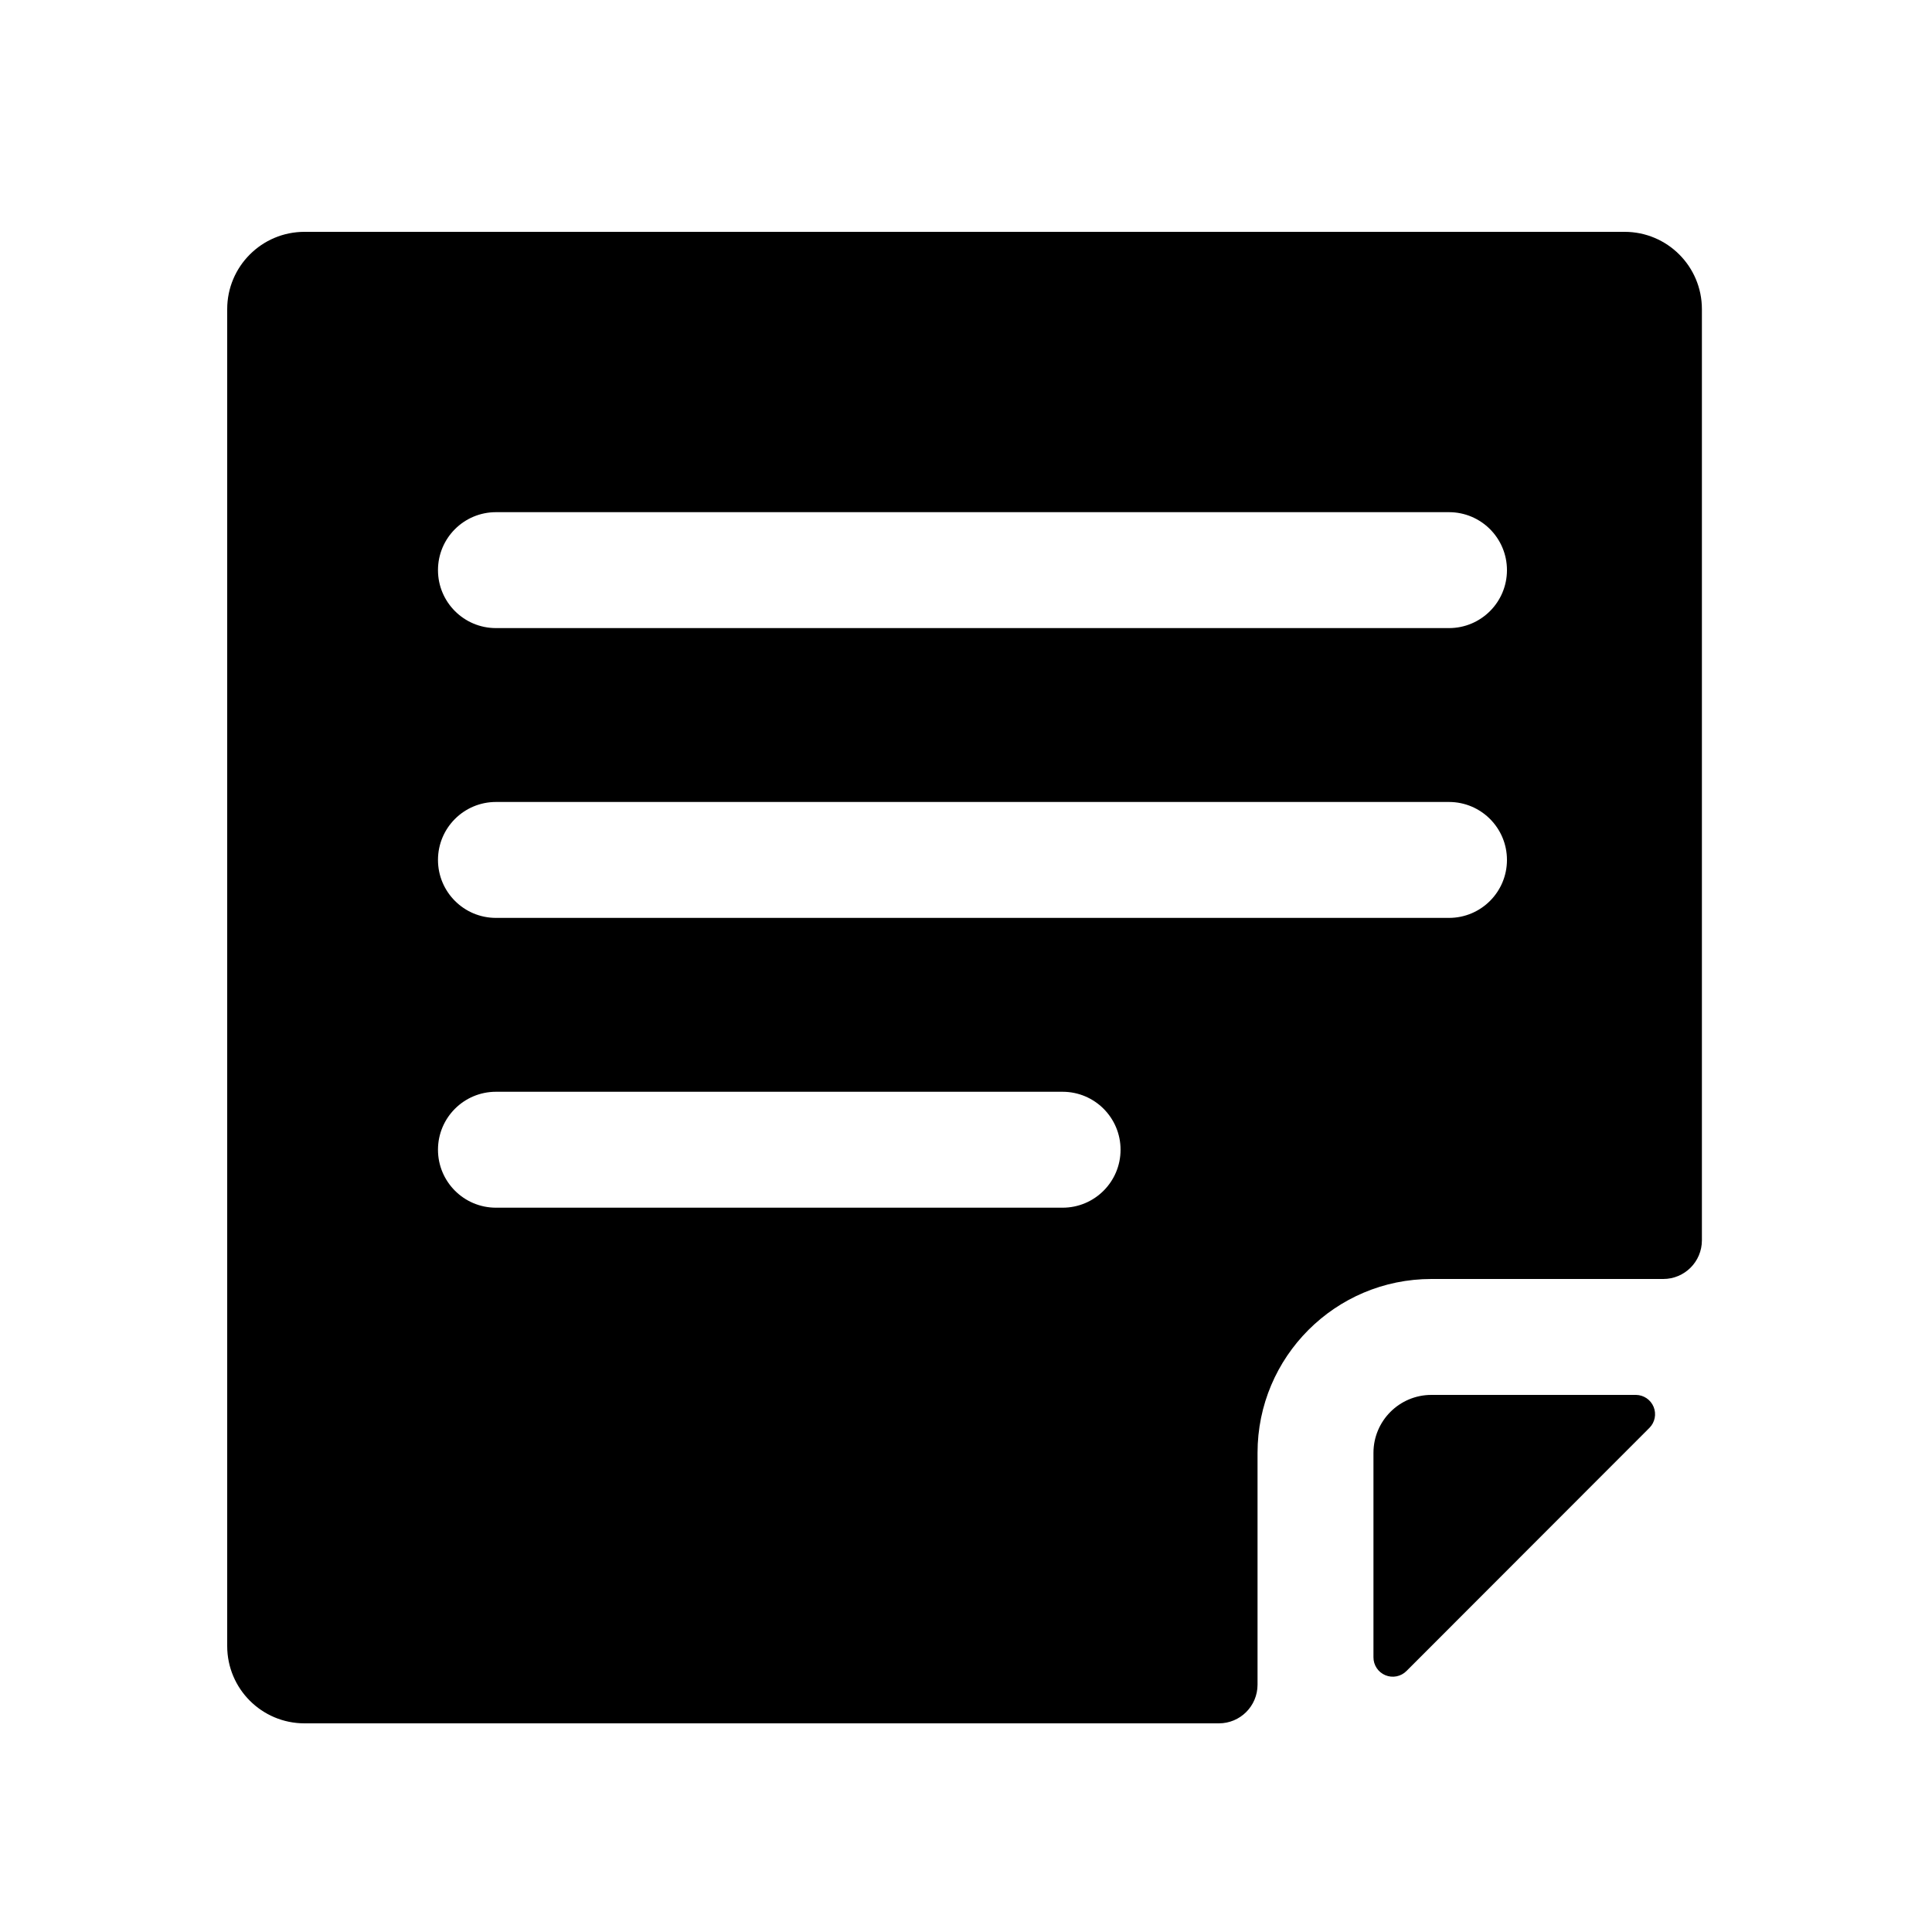
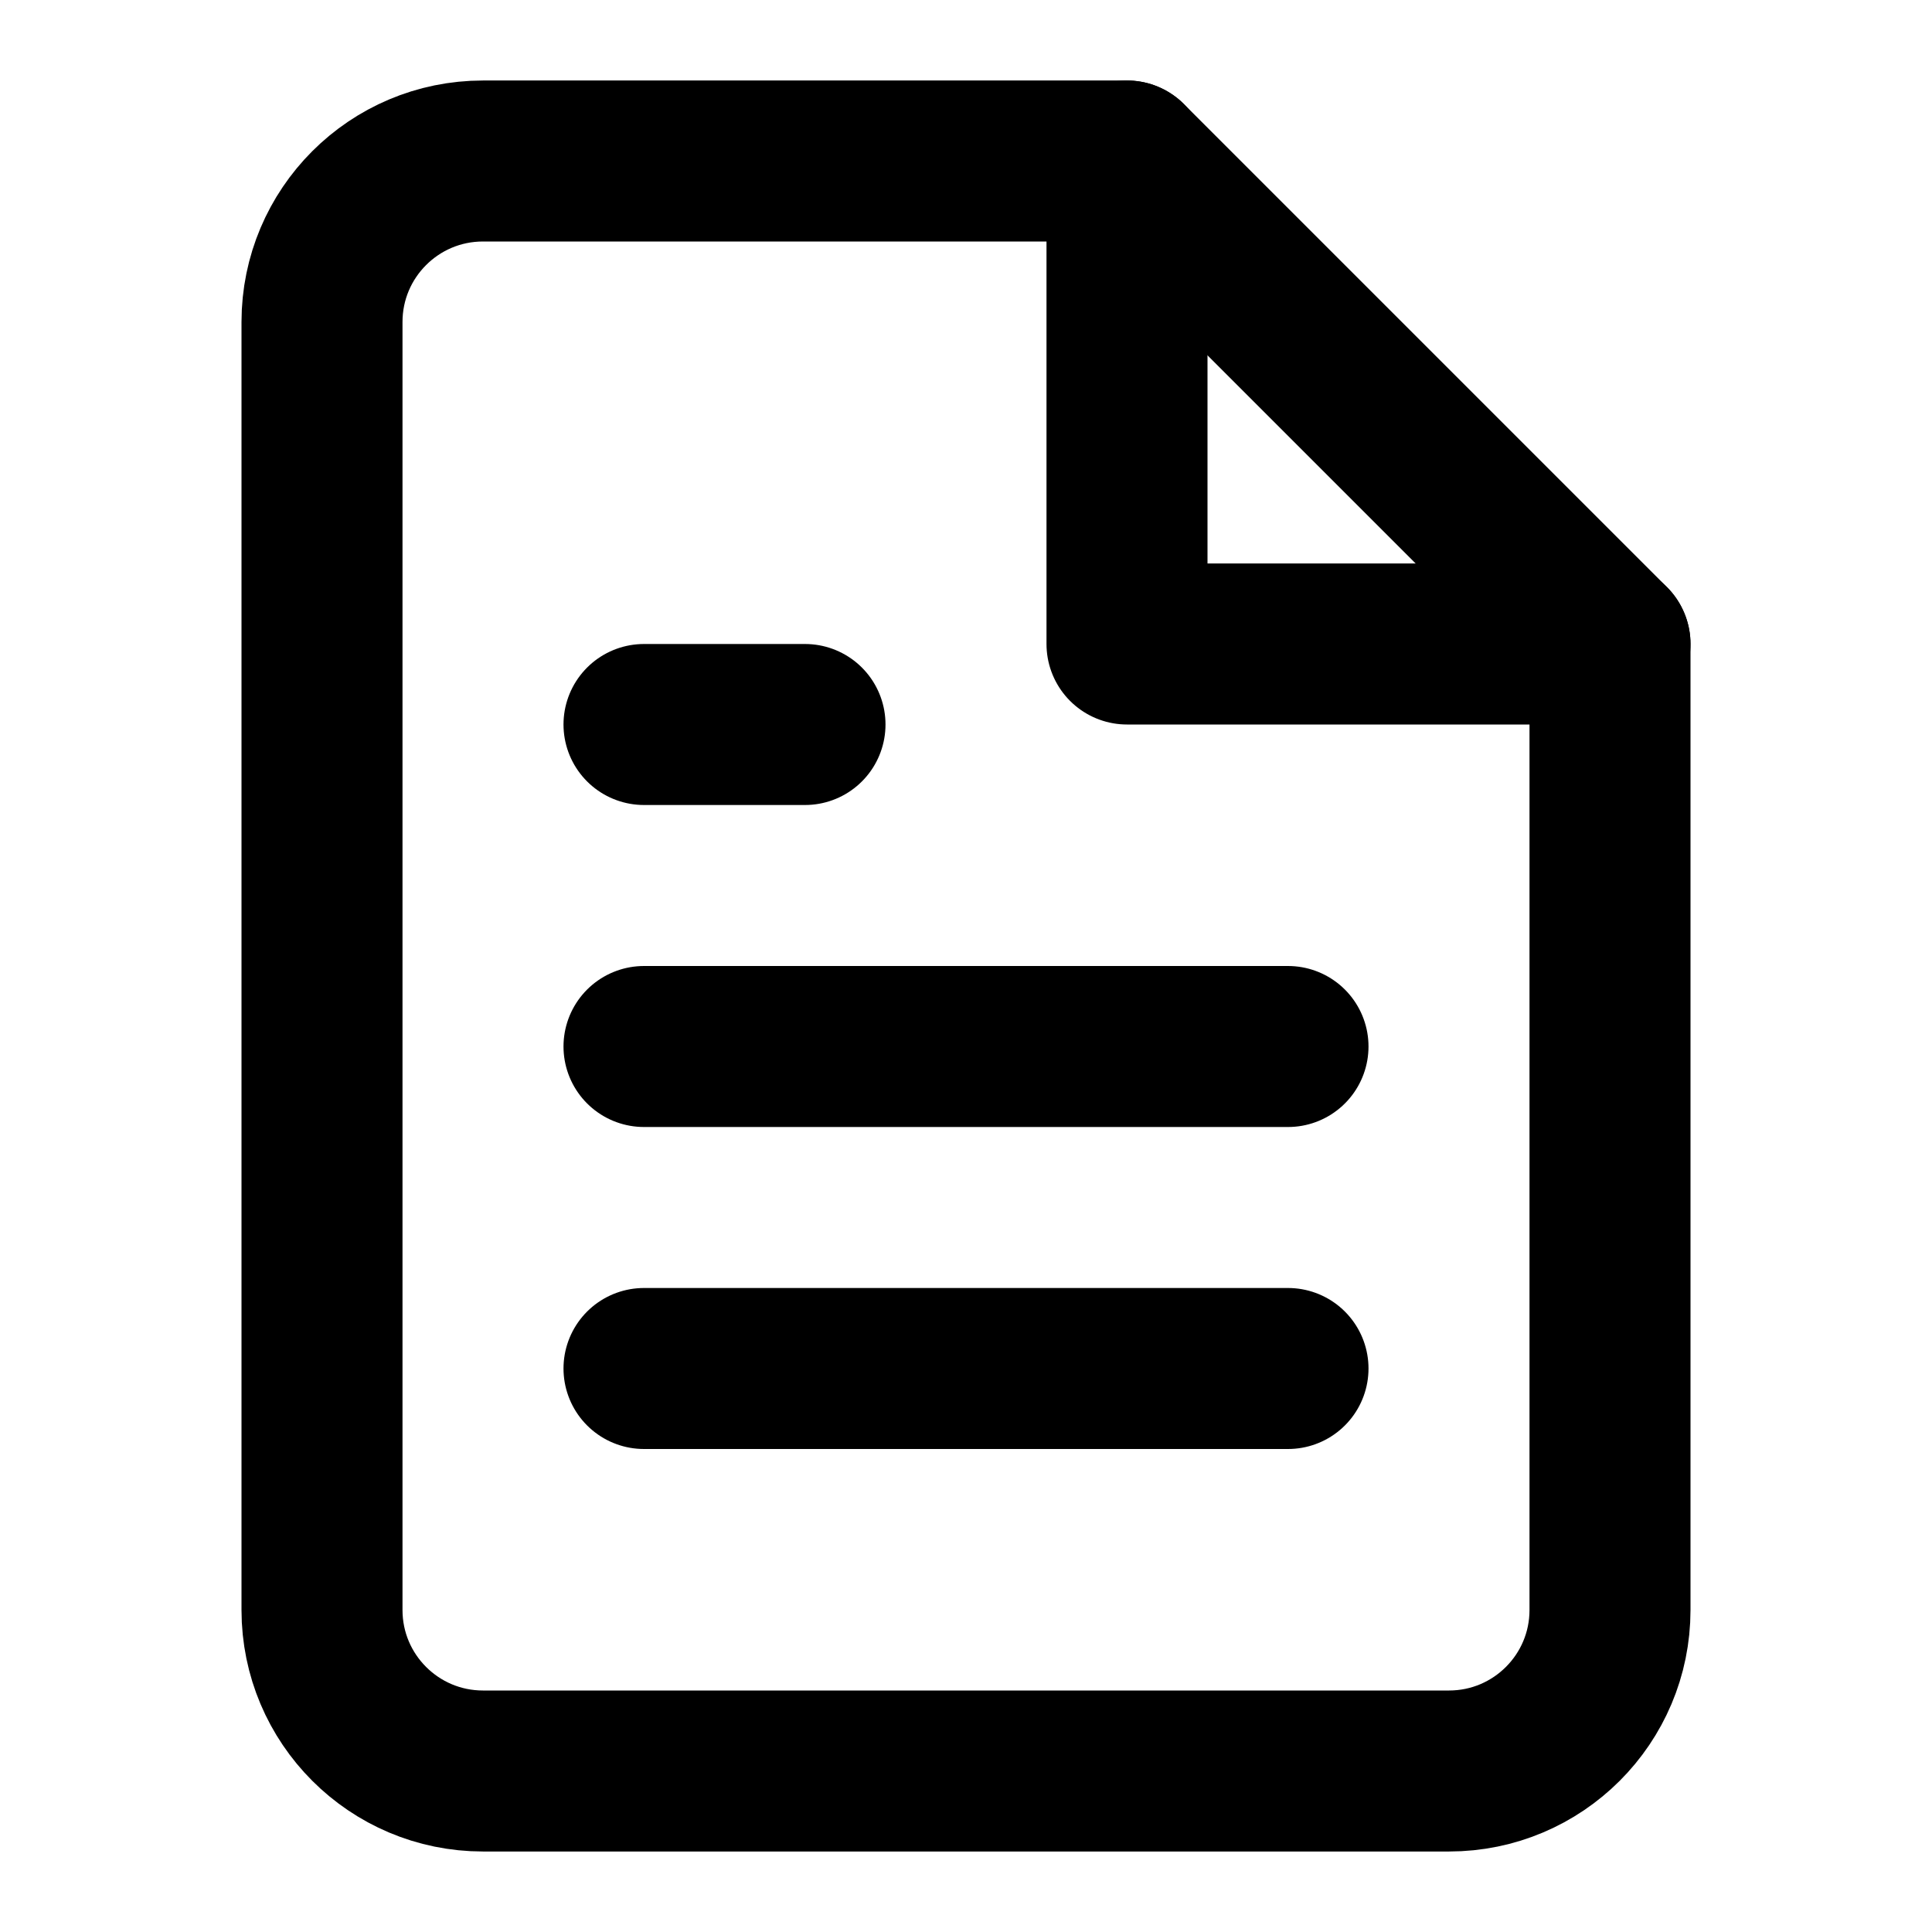
- <svg xmlns="http://www.w3.org/2000/svg" data-name="Layer 1" viewBox="0 0 100 100" x="0px" y="0px">
-   <path d="M84.68,72.2H74.09a3,3,0,0,0-3,3V85.78a1,1,0,0,0,1.71.71L85.38,73.9A1,1,0,0,0,84.68,72.2Z" />
-   <path d="M84.09,12H15.76a4,4,0,0,0-4,4V85.2a4,4,0,0,0,4,4H63.09a2,2,0,0,0,2-2v-12a9,9,0,0,1,9-9h12a2,2,0,0,0,2-2V16A4,4,0,0,0,84.09,12ZM55,62.51H25.67a3,3,0,1,1,0-6H55a3,3,0,0,1,0,6Zm20-15H25.67a3,3,0,1,1,0-6H75a3,3,0,0,1,0,6Zm0-15H25.67a3,3,0,0,1,0-6H75a3,3,0,1,1,0,6Z" />
+ <svg xmlns="http://www.w3.org/2000/svg" width="24" height="24" viewBox="0 0 24 24" fill="none" stroke="currentColor" stroke-width="2" stroke-linecap="round" stroke-linejoin="round" class="feather feather-file-text">
+   <path d="M14 2H6a2 2 0 0 0-2 2v16a2 2 0 0 0 2 2h12a2 2 0 0 0 2-2V8z" />
+   <polyline points="14 2 14 8 20 8" />
+   <line x1="16" y1="13" x2="8" y2="13" />
+   <line x1="16" y1="17" x2="8" y2="17" />
+   <polyline points="10 9 9 9 8 9" />
</svg>
